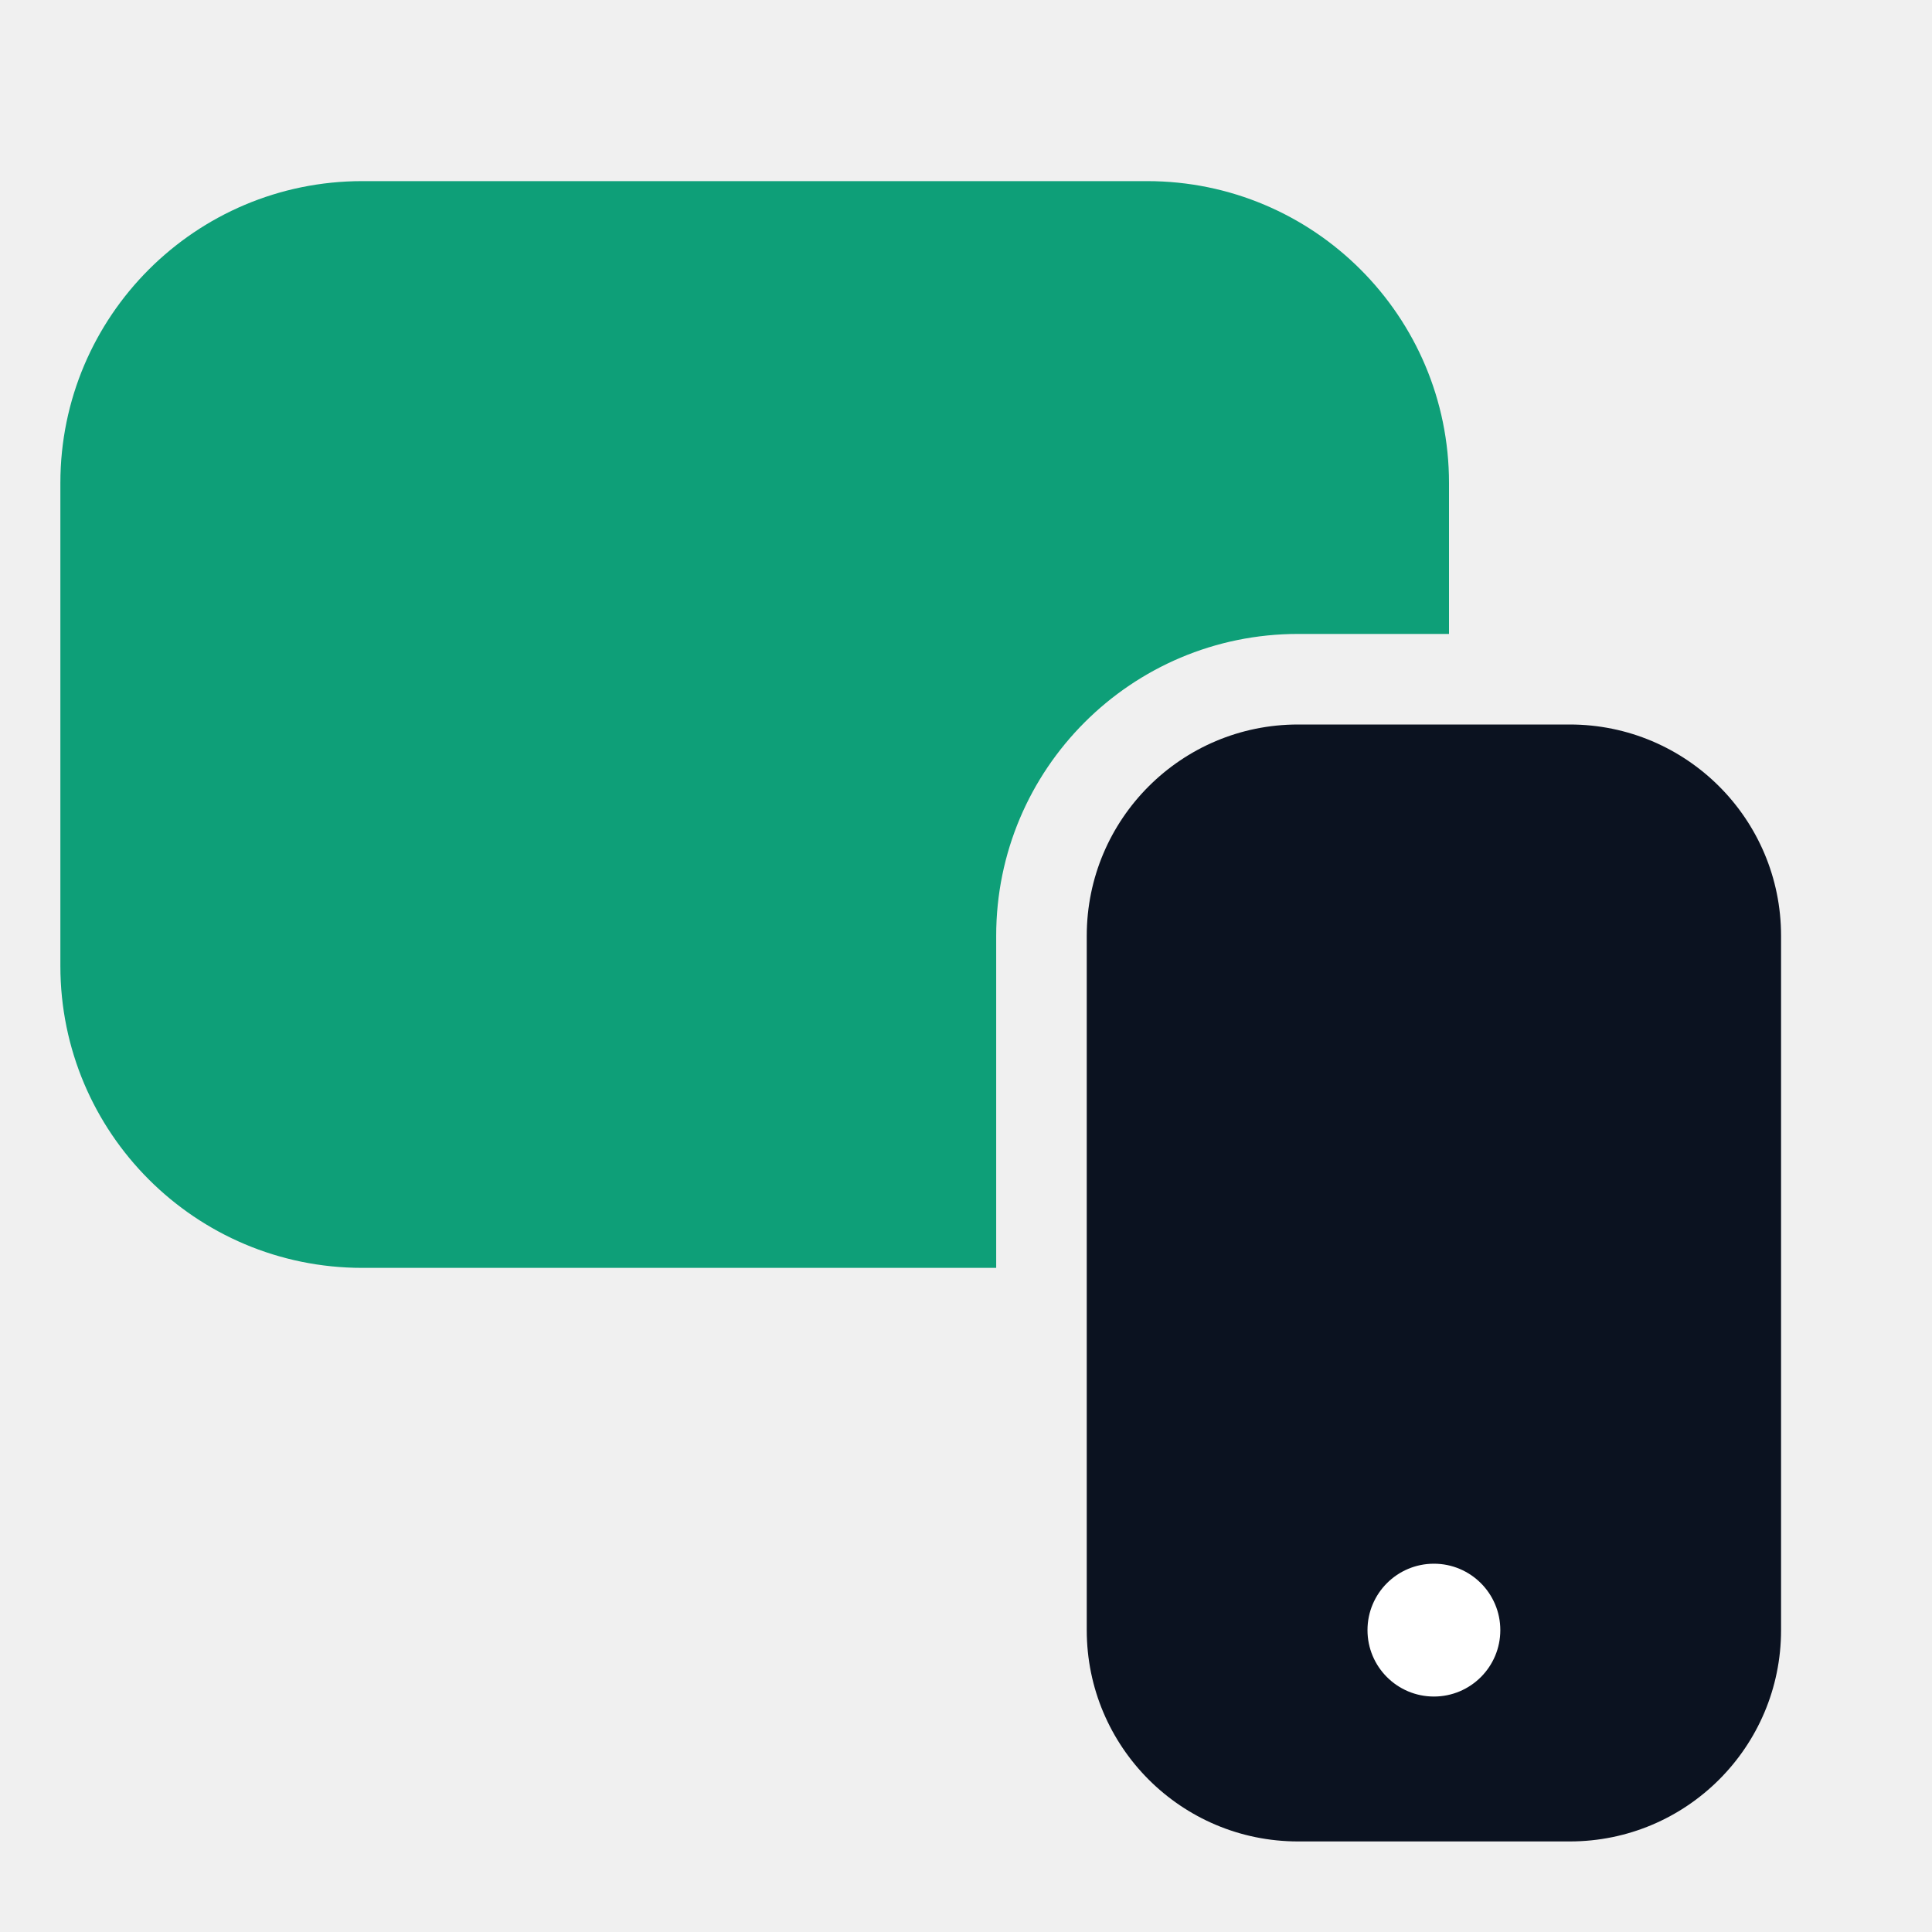
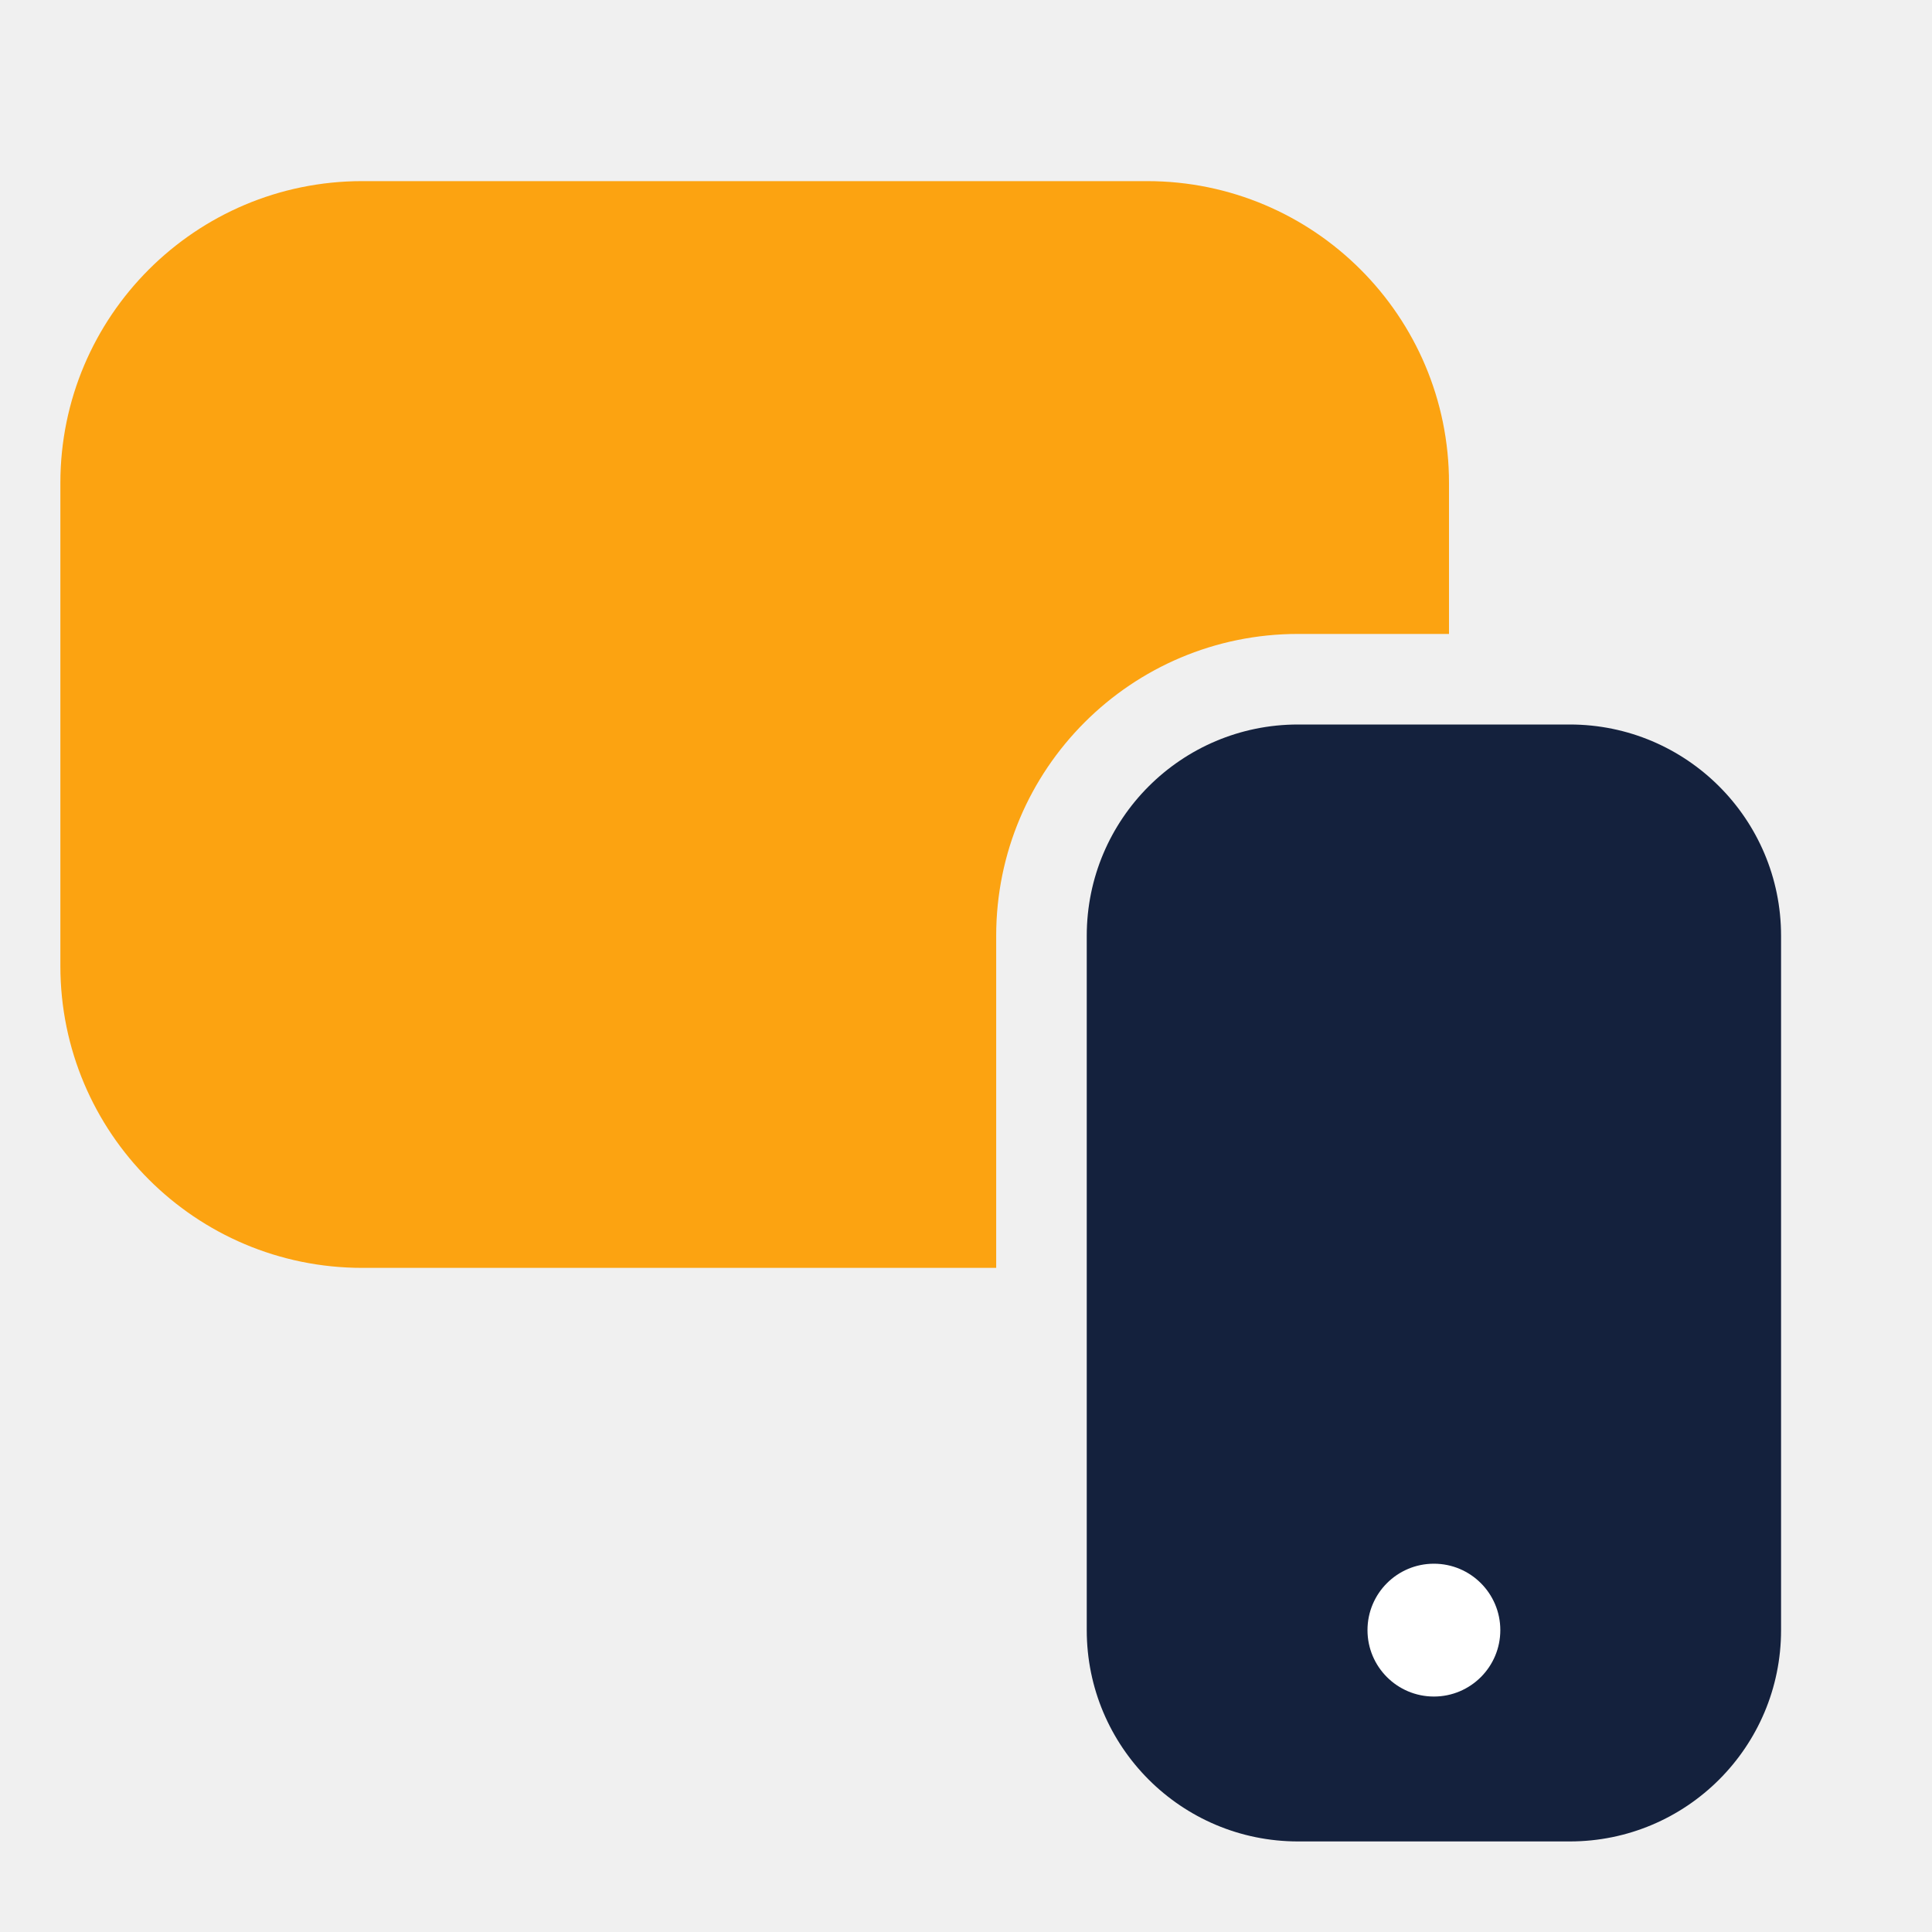
<svg xmlns="http://www.w3.org/2000/svg" viewBox="0 0 64 64">
  <defs>
    <mask id="ml4">
      <rect width="64" height="64" fill="#fff" />
      <rect x="33" y="21" width="29" height="43" rx="10" fill="#000" />
    </mask>
  </defs>
-   <rect x="2" y="6" width="46" height="36" rx="10" fill="#0E9F78" mask="url(#ml4)" />
-   <rect x="36" y="24" width="23" height="37" rx="7" fill="#0B1220" />
+   <rect x="2" y="6" width="46" height="36" rx="10" fill="#FCA311" mask="url(#ml4)" />
+   <rect x="36" y="24" width="23" height="37" rx="7" fill="#14213D" />
  <circle cx="47.5" cy="54" r="2.2" fill="#FFFFFF" />
</svg>
